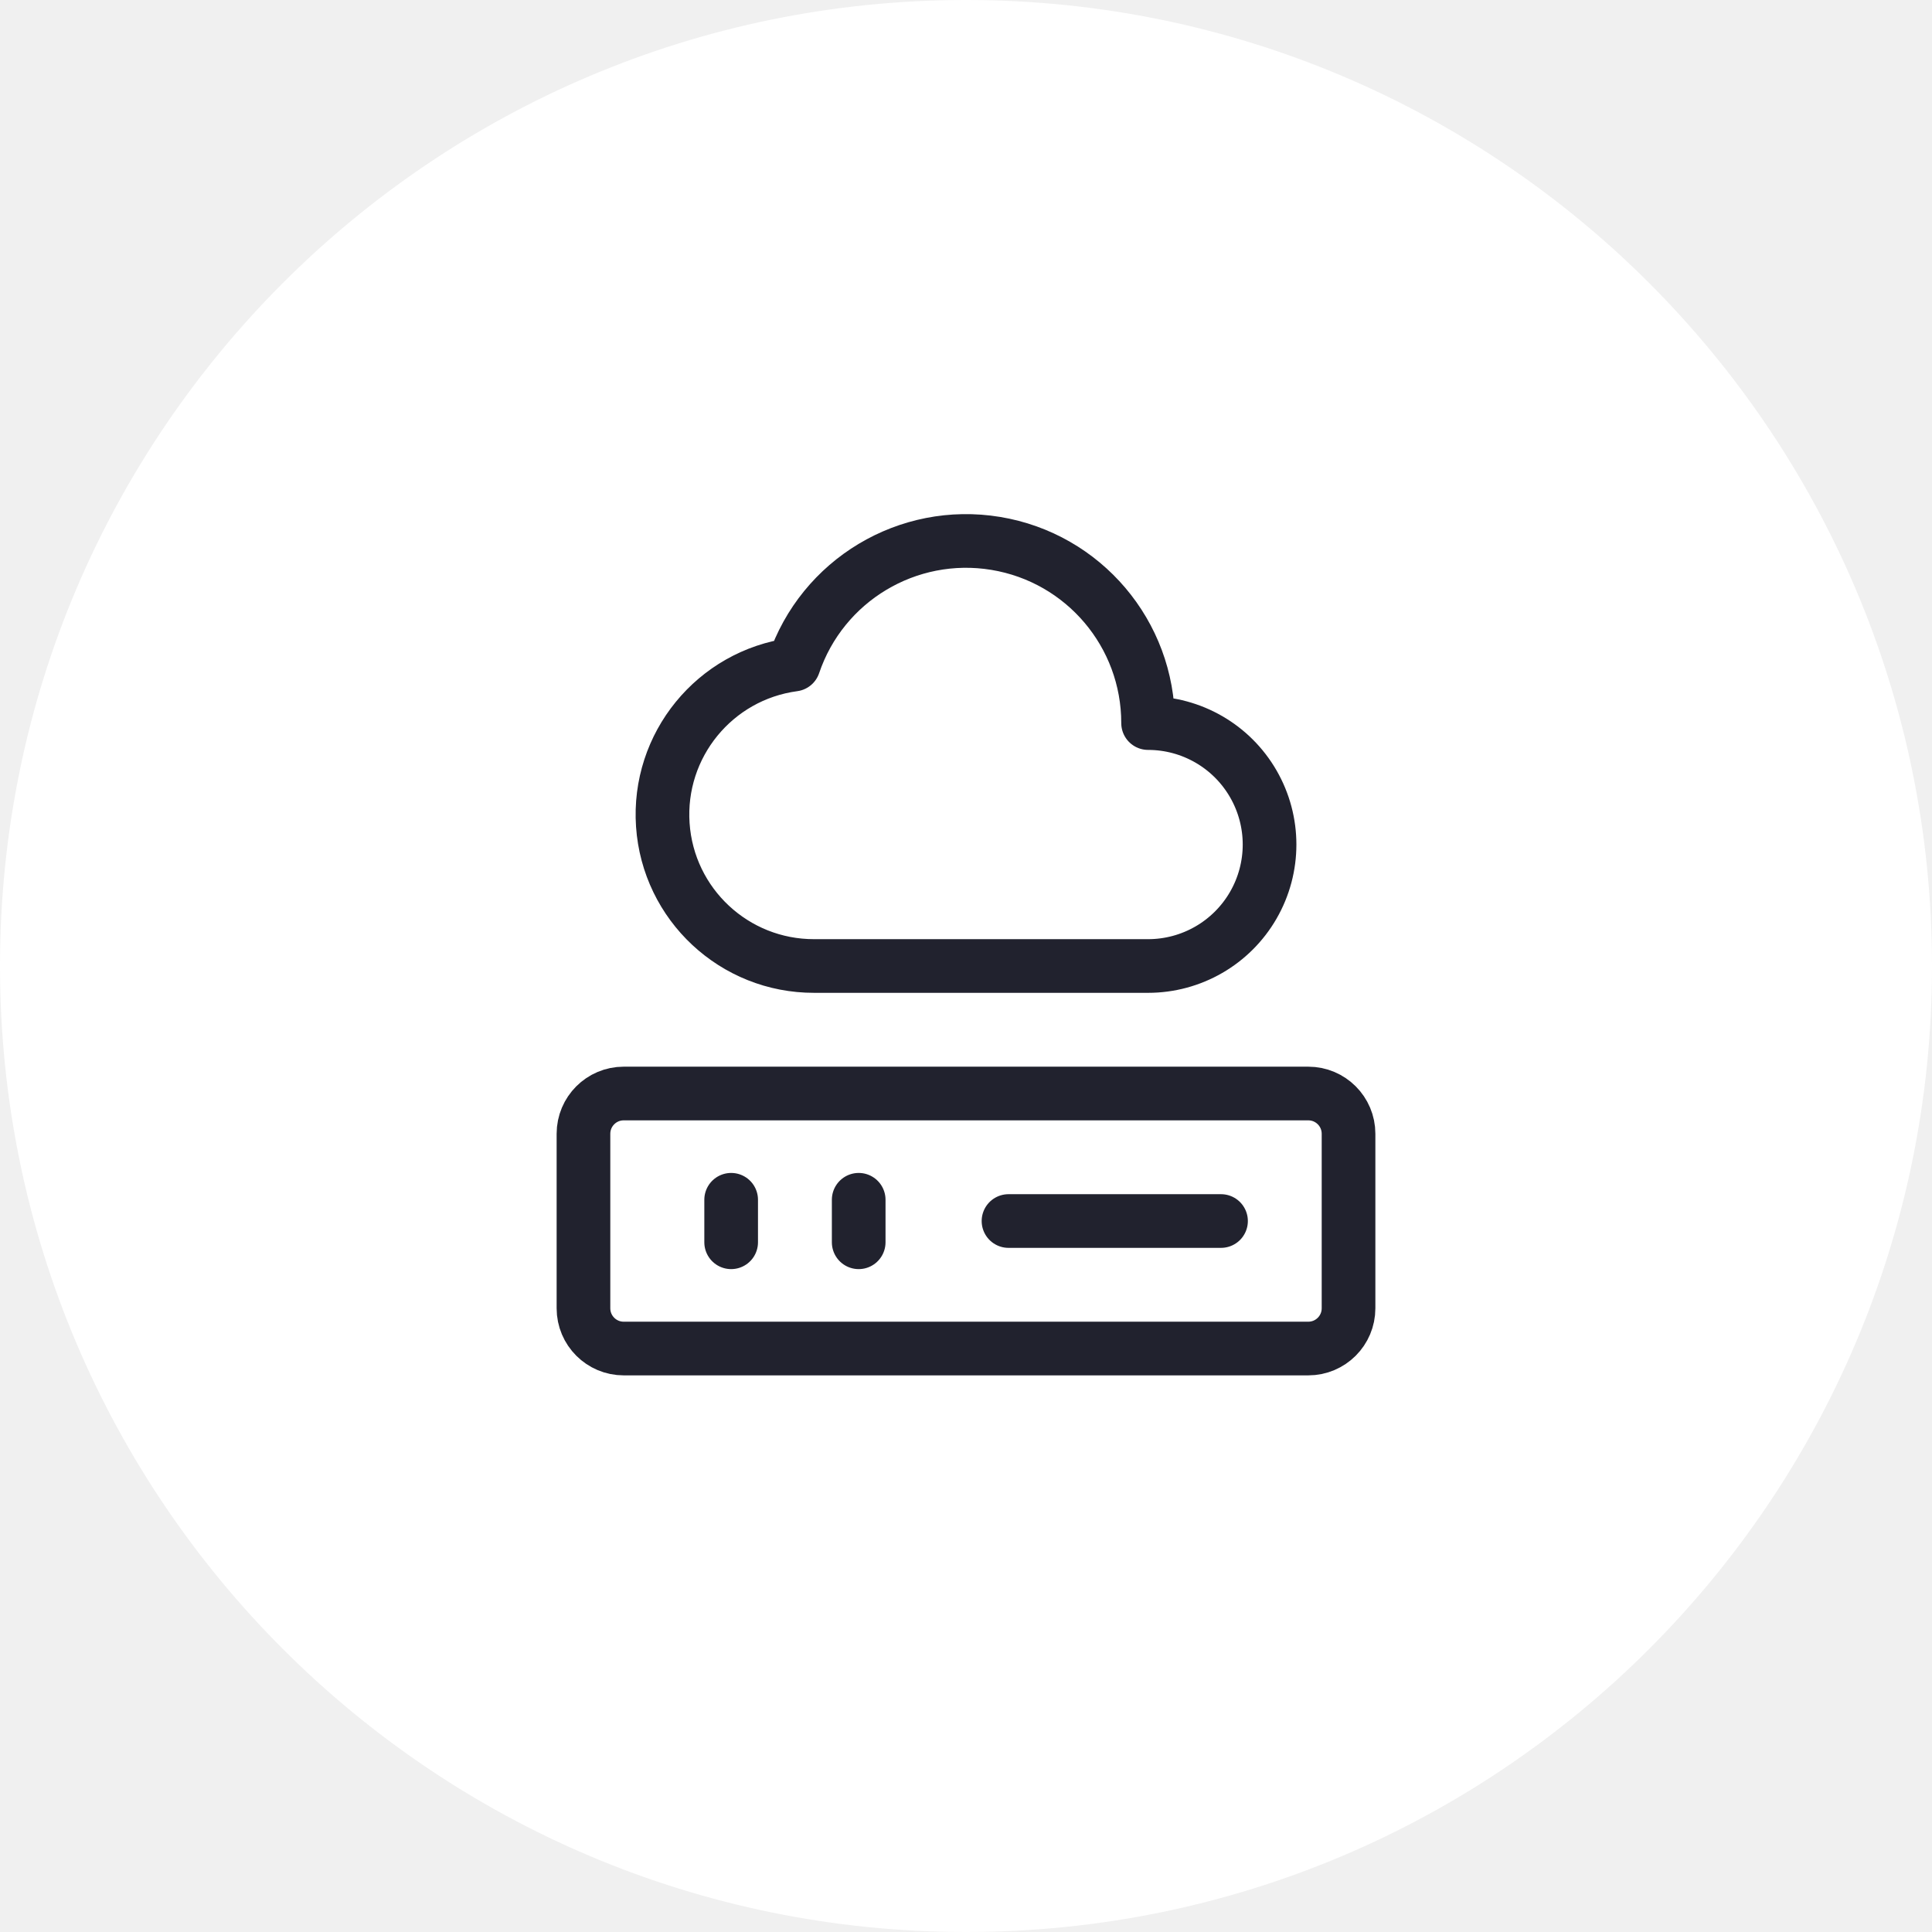
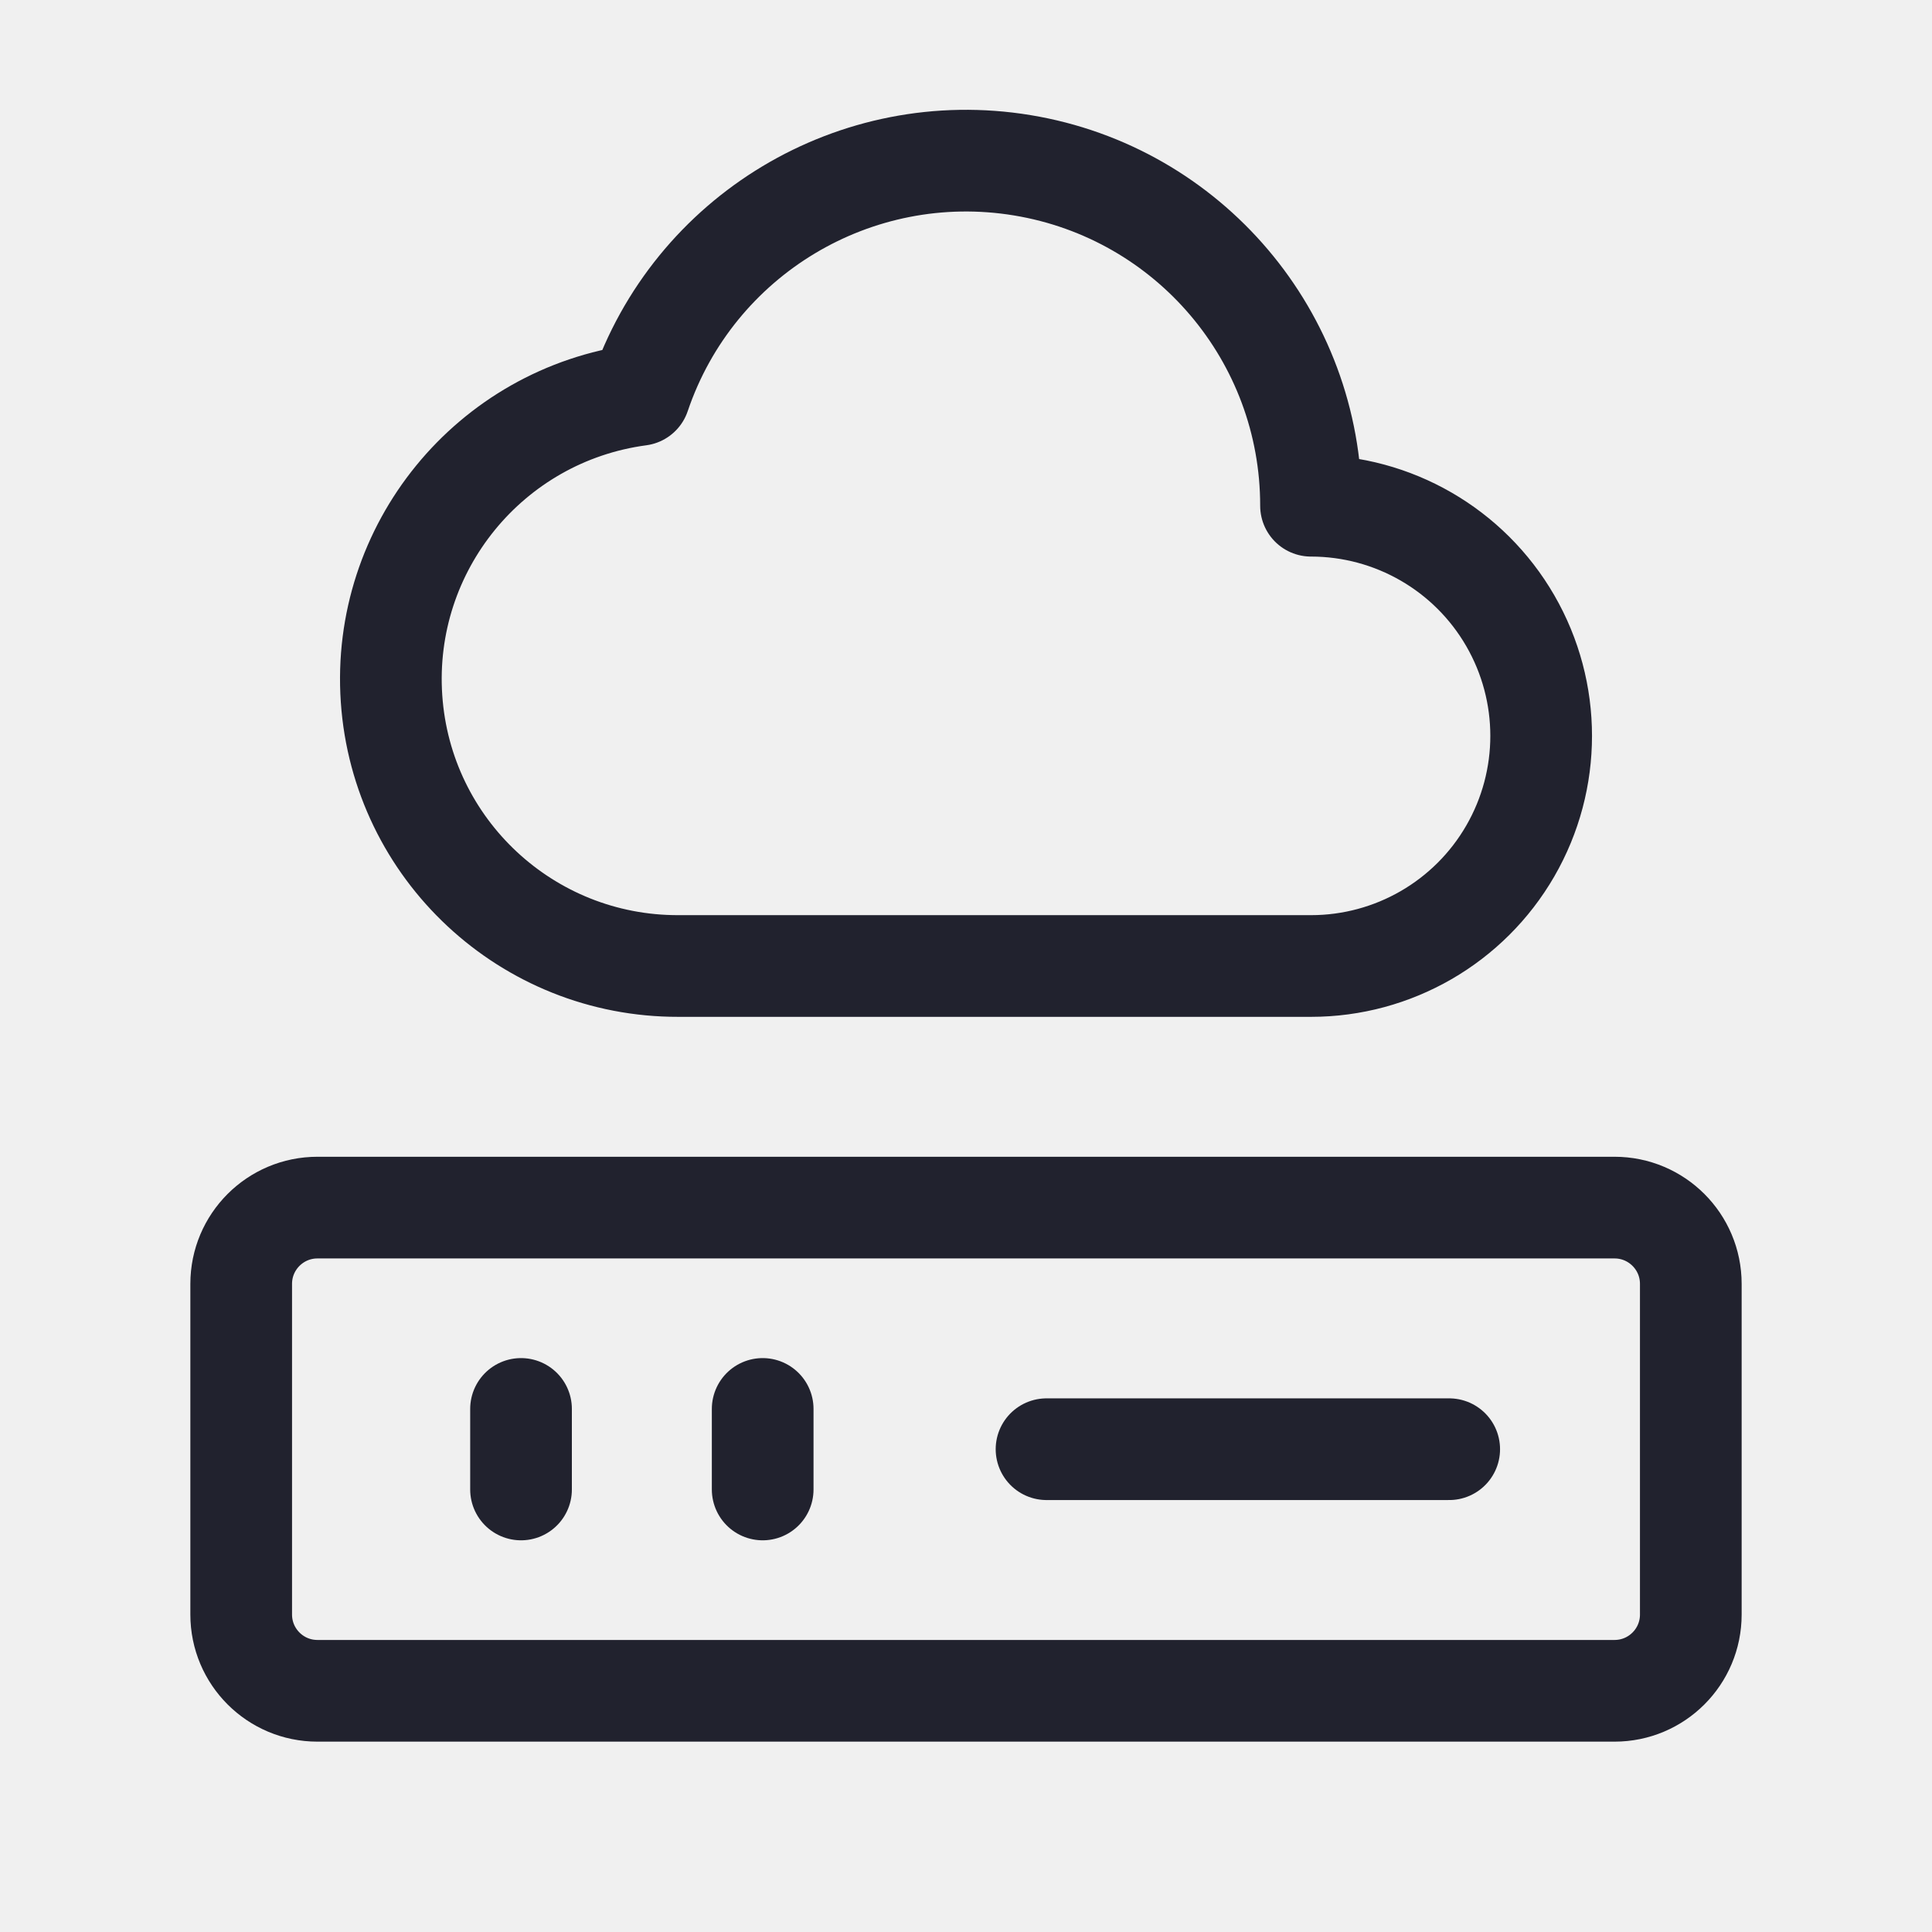
- <svg xmlns="http://www.w3.org/2000/svg" width="72" height="72" viewBox="0 0 72 72" fill="none">
-   <rect width="72" height="72" rx="36" fill="white" />
-   <path d="M27.248 44.712V46.296" stroke="#21222E" stroke-width="2" stroke-linecap="round" stroke-linejoin="round" />
-   <path d="M32.001 44.712V46.296" stroke="#21222E" stroke-width="2" stroke-linecap="round" stroke-linejoin="round" />
-   <path d="M37.584 45.504H45.504" stroke="#21222E" stroke-width="2" stroke-linecap="round" stroke-linejoin="round" />
-   <rect x="21.744" y="40.752" width="28.512" height="9.504" rx="1.5" stroke="#21222E" stroke-width="2" stroke-linecap="round" stroke-linejoin="round" />
-   <path fill-rule="evenodd" clip-rule="evenodd" d="M29.579 24.767C26.633 25.162 24.499 27.776 24.701 30.741C24.903 33.707 27.371 36.007 30.343 36H42.786C44.403 36 45.898 35.137 46.706 33.737C47.515 32.336 47.515 30.611 46.706 29.21C45.898 27.81 44.403 26.947 42.786 26.947C42.788 23.626 40.385 20.792 37.108 20.251C33.831 19.71 30.644 21.621 29.579 24.767Z" stroke="#21222E" stroke-width="2" stroke-linecap="round" stroke-linejoin="round" />
+ <svg xmlns="http://www.w3.org/2000/svg" width="38" height="38" viewBox="0 0 38 38" fill="none">
+   <path d="M10.248 27.712V29.296" stroke="#21222E" stroke-width="2" stroke-linecap="round" stroke-linejoin="round" />
+   <path d="M15.001 27.712V29.296" stroke="#21222E" stroke-width="2" stroke-linecap="round" stroke-linejoin="round" />
+   <path d="M20.584 28.504H28.504" stroke="#21222E" stroke-width="2" stroke-linecap="round" stroke-linejoin="round" />
+   <rect x="4.744" y="23.752" width="28.512" height="9.504" rx="1.5" stroke="#21222E" stroke-width="2" stroke-linecap="round" stroke-linejoin="round" />
+   <path fill-rule="evenodd" clip-rule="evenodd" d="M12.579 7.767C9.633 8.162 7.499 10.776 7.701 13.742C7.903 16.707 10.371 19.007 13.343 19H25.786C27.403 19 28.898 18.137 29.706 16.737C30.515 15.336 30.515 13.611 29.706 12.21C28.898 10.81 27.403 9.947 25.786 9.947C25.788 6.626 23.385 3.792 20.108 3.251C16.831 2.71 13.644 4.621 12.579 7.767Z" stroke="#21222E" stroke-width="2" stroke-linecap="round" stroke-linejoin="round" />
</svg>
